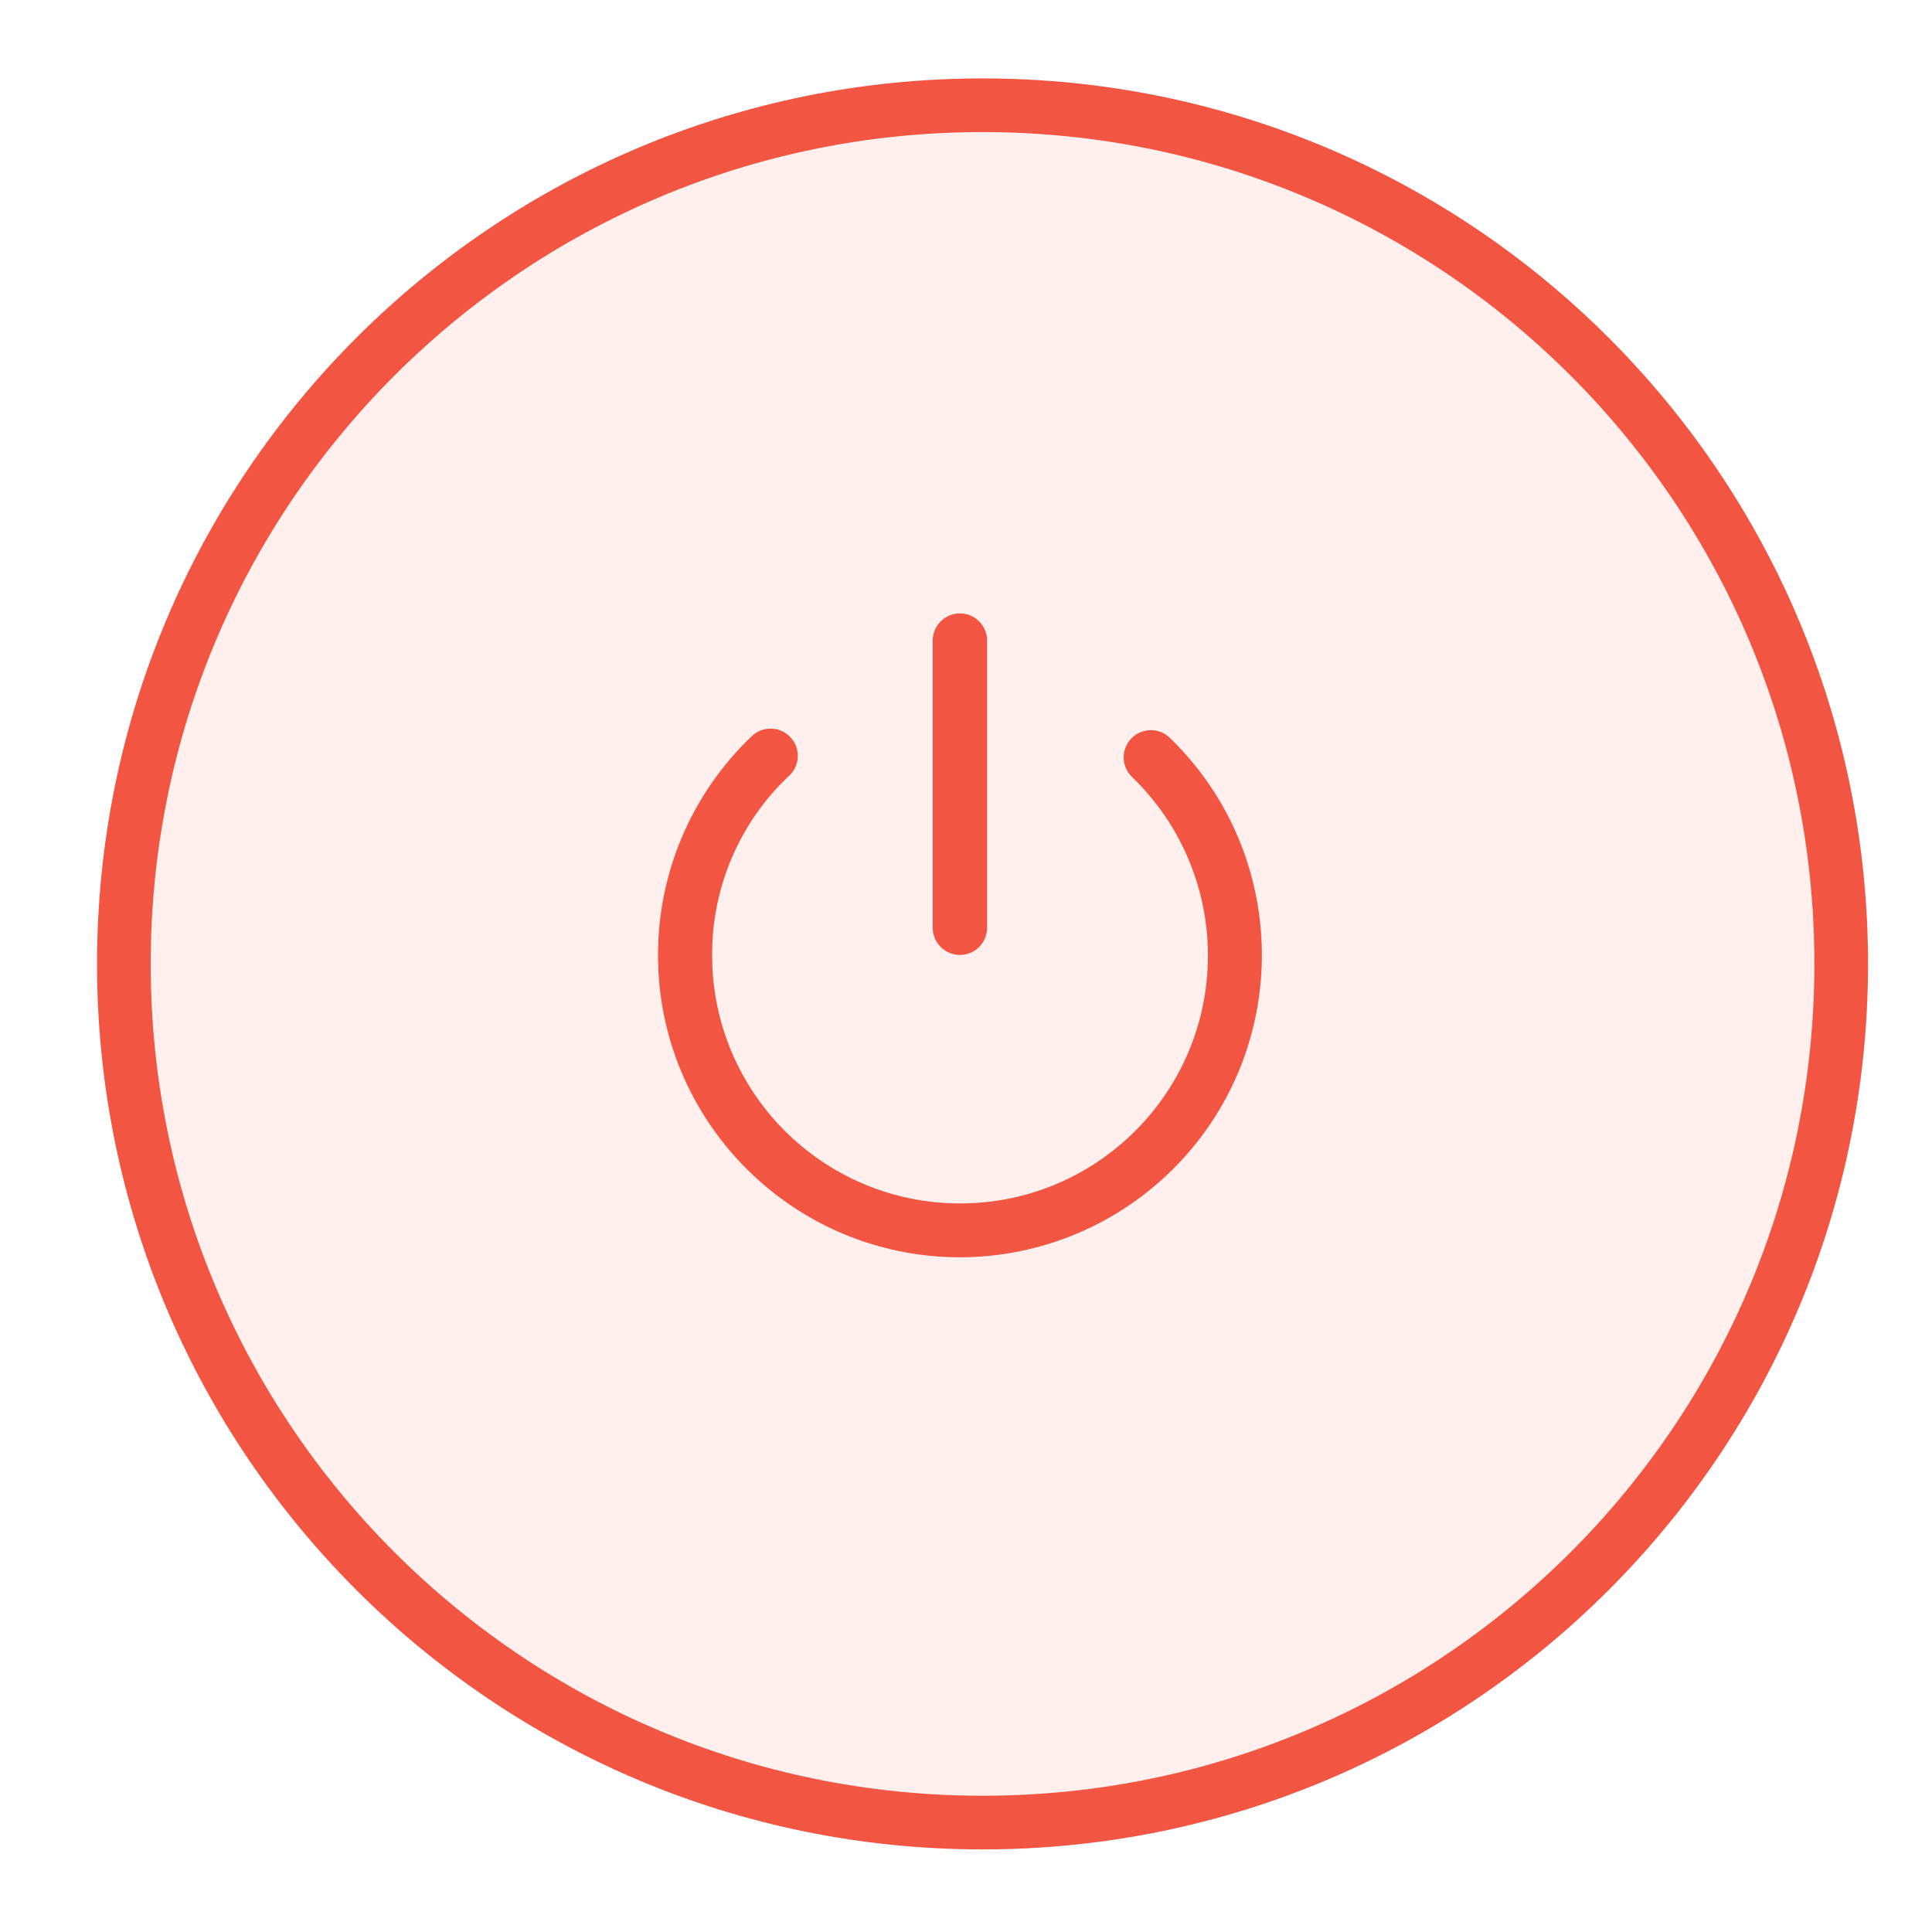
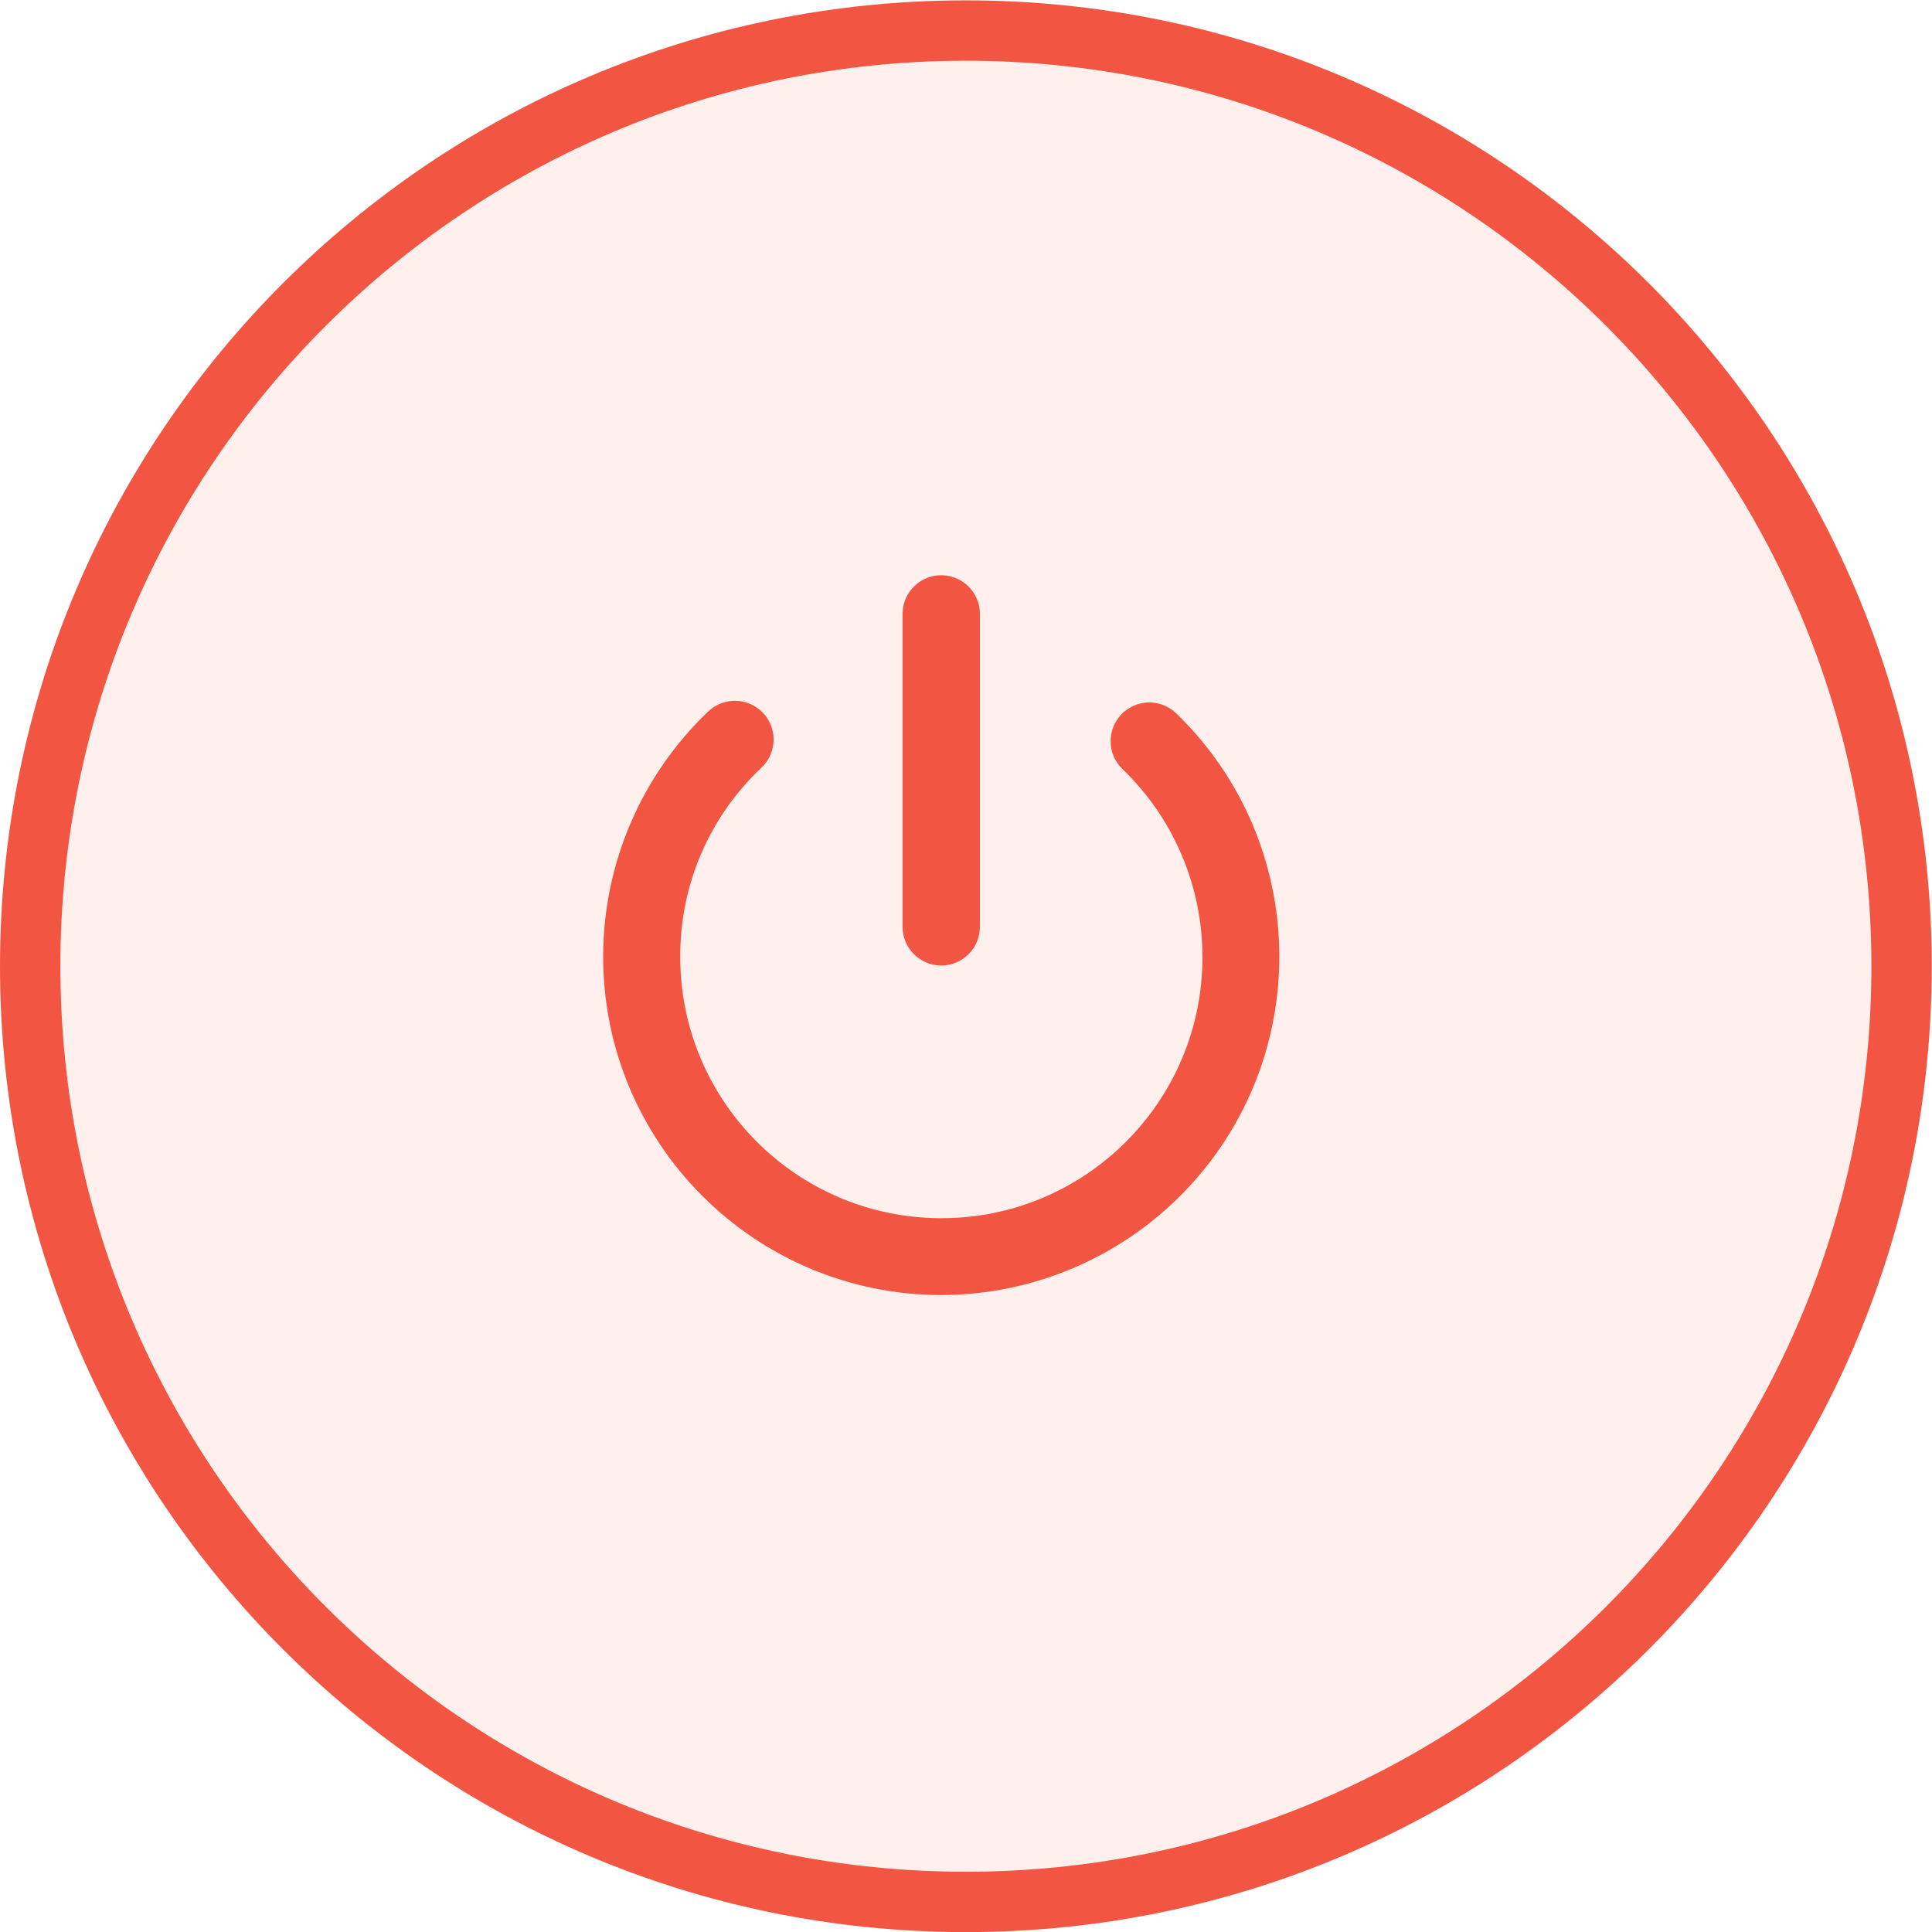
- <svg xmlns="http://www.w3.org/2000/svg" width="36px" height="36px" viewBox="0 0 36 36" version="1.1">
-   <g id="结束事件" stroke="none" stroke-width="1" fill="none" fill-rule="evenodd">
-     <g id="编组-14">
-       <rect id="矩形复制-27" x="0" y="0" width="36" height="36" />
-       <g id="结束事件" transform="translate(2.308034, 1.960933)">
-         <g id="编组-35">
-           <g id="结束事件" fill="#FFF0EE" stroke="#F25643">
-             <circle id="椭圆形复制-2" cx="16" cy="16" r="16" />
-           </g>
-           <g id="结束" transform="translate(9.684211, 9.263158)" fill="#F25643" fill-rule="nonzero">
-             <g id="编组" transform="translate(0.255715, 0.206026)">
-               <path d="M5.639,11.998 C2.528,11.995 0.009,9.471 0.013,6.36 L0.013,6.36 C0.014,4.823 0.644,3.353 1.756,2.291 L1.756,2.291 C1.956,2.095 2.277,2.099 2.473,2.299 C2.669,2.499 2.666,2.82 2.466,3.016 C2.462,3.019 2.459,3.023 2.455,3.026 L2.455,3.026 C1.534,3.893 1.015,5.104 1.022,6.369 C1.019,8.92 3.085,10.991 5.636,10.994 C8.187,10.998 10.257,8.931 10.26,6.38 L10.26,6.38 C10.262,5.128 9.755,3.928 8.855,3.057 L8.855,3.057 C8.648,2.868 8.634,2.547 8.822,2.341 C9.011,2.134 9.331,2.119 9.538,2.307 C9.54,2.309 9.542,2.311 9.544,2.313 C9.549,2.318 9.554,2.323 9.559,2.327 C11.789,4.496 11.84,8.062 9.671,10.292 L9.671,10.292 C8.612,11.381 7.158,11.996 5.639,11.998 L5.639,11.998 Z" id="路径" />
-               <path d="M5.639,6.364 L5.639,6.364 C5.359,6.364 5.132,6.137 5.132,5.857 C5.132,5.857 5.132,5.857 5.132,5.857 L5.132,0.488 L5.132,0.488 C5.142,0.209 5.378,-0.01 5.657,0 C5.923,0.01 6.135,0.223 6.145,0.488 L6.145,5.857 L6.145,5.857 C6.145,6.137 5.919,6.364 5.639,6.364 L5.639,6.364 Z" id="路径" />
-             </g>
-           </g>
+ <svg xmlns="http://www.w3.org/2000/svg" width="32px" height="32px" viewBox="0 0 32 32" version="1.1">
+   <g id="结束事件正常状态" stroke="none" stroke-width="1" fill="none" fill-rule="evenodd">
+     <g id="编组-35复制-9" transform="translate(0.5, 0.505966)" stroke="#F25643">
+       <g id="结束事件" fill="#FFF0EE">
+         <circle id="椭圆形复制-2" cx="15.498" cy="15.498" r="15.498" />
+       </g>
+       <g id="结束" transform="translate(9.380389, 8.972546)" fill="#F25643" fill-rule="nonzero" stroke-width="0.3">
+         <g id="编组" transform="translate(0.247692, 0.199562)">
+           <path d="M5.462,11.622 C2.449,11.618 0.009,9.173 0.012,6.161 L0.012,6.161 C0.014,4.672 0.624,3.248 1.701,2.219 L1.701,2.219 C1.895,2.03 2.206,2.033 2.395,2.227 C2.585,2.42 2.582,2.731 2.388,2.921 C2.385,2.924 2.382,2.928 2.378,2.931 L2.378,2.931 C1.486,3.771 0.983,4.944 0.989,6.169 C0.987,8.64 2.988,10.646 5.459,10.649 C7.93,10.653 9.936,8.651 9.938,6.18 L9.938,6.18 C9.94,4.967 9.449,3.805 8.577,2.961 L8.577,2.961 C8.377,2.778 8.363,2.468 8.545,2.267 C8.728,2.067 9.038,2.052 9.239,2.235 C9.241,2.237 9.243,2.239 9.245,2.241 C9.25,2.245 9.254,2.25 9.259,2.254 C11.419,4.355 11.468,7.809 9.368,9.969 L9.368,9.969 C8.342,11.024 6.934,11.62 5.462,11.622 L5.462,11.622 Z" id="路径" />
+           <path d="M5.462,6.164 L5.462,6.164 C5.191,6.164 4.971,5.944 4.971,5.673 C4.971,5.673 4.971,5.673 4.971,5.673 L4.971,0.473 L4.971,0.473 C4.981,0.202 5.209,-0.01 5.48,0 C5.737,0.01 5.943,0.216 5.952,0.473 L5.952,5.673 L5.952,5.673 C5.952,5.944 5.733,6.164 5.462,6.164 L5.462,6.164 Z" id="路径" />
        </g>
      </g>
    </g>
  </g>
</svg>
